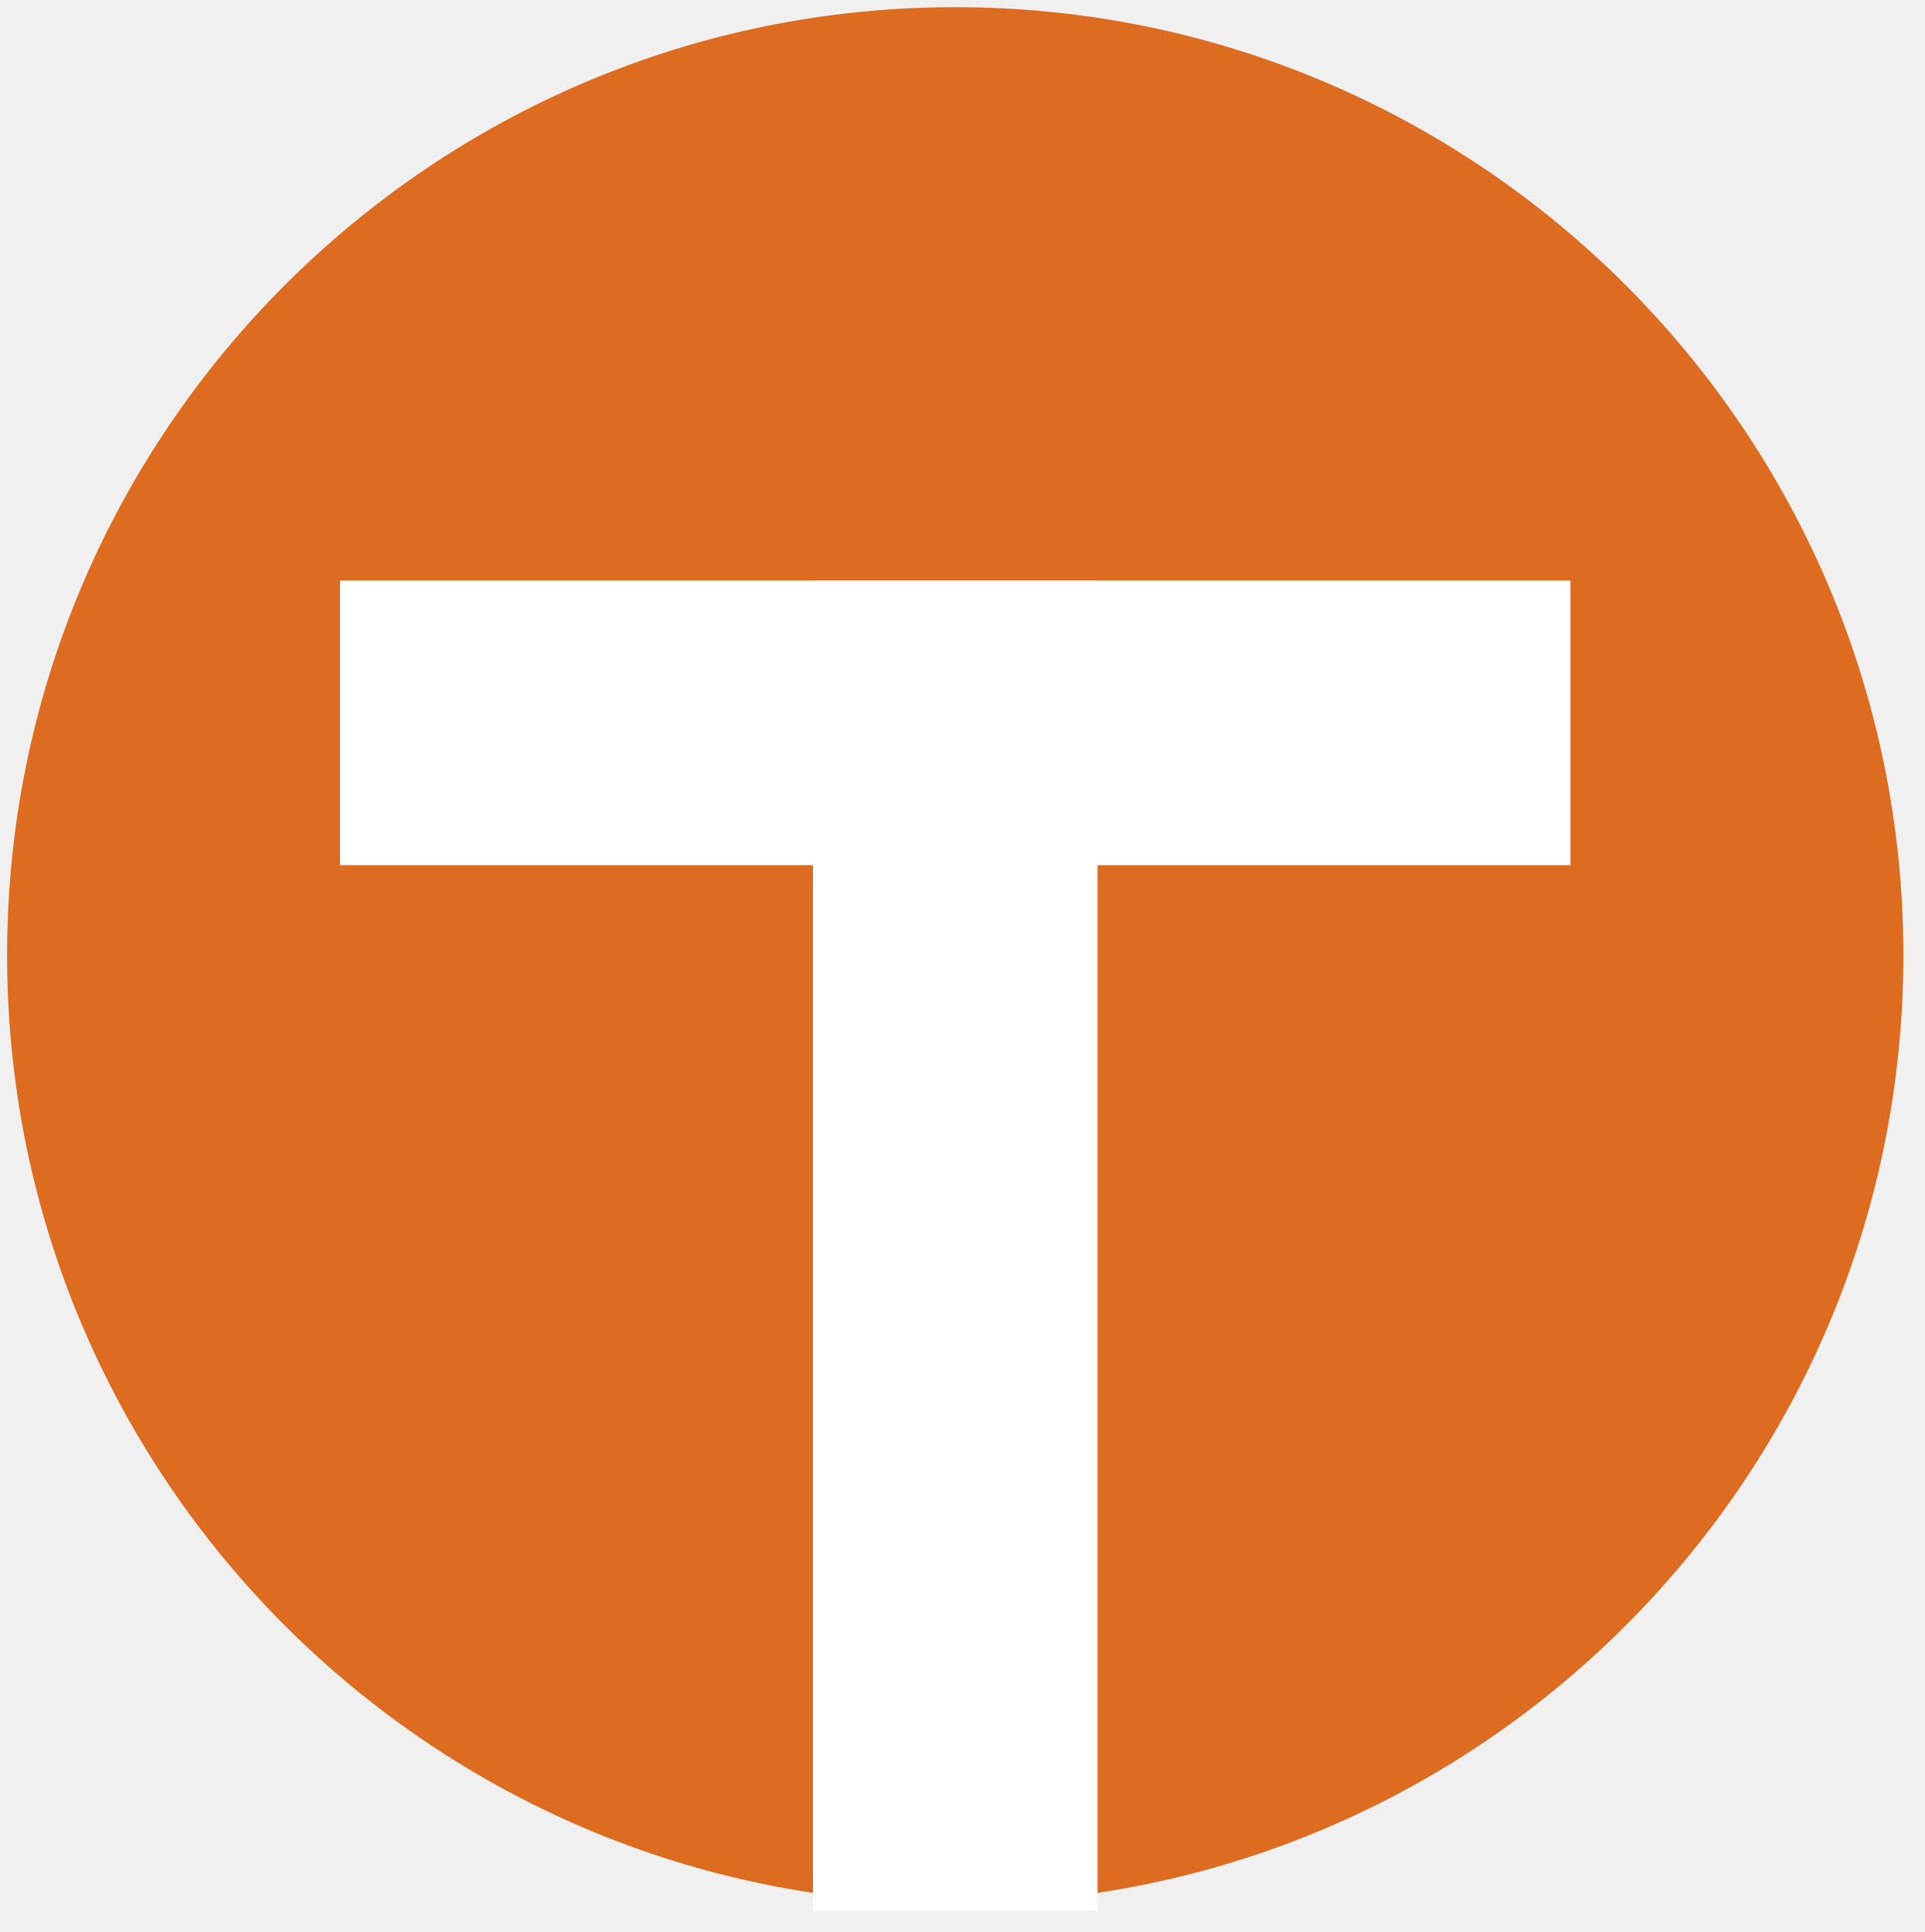
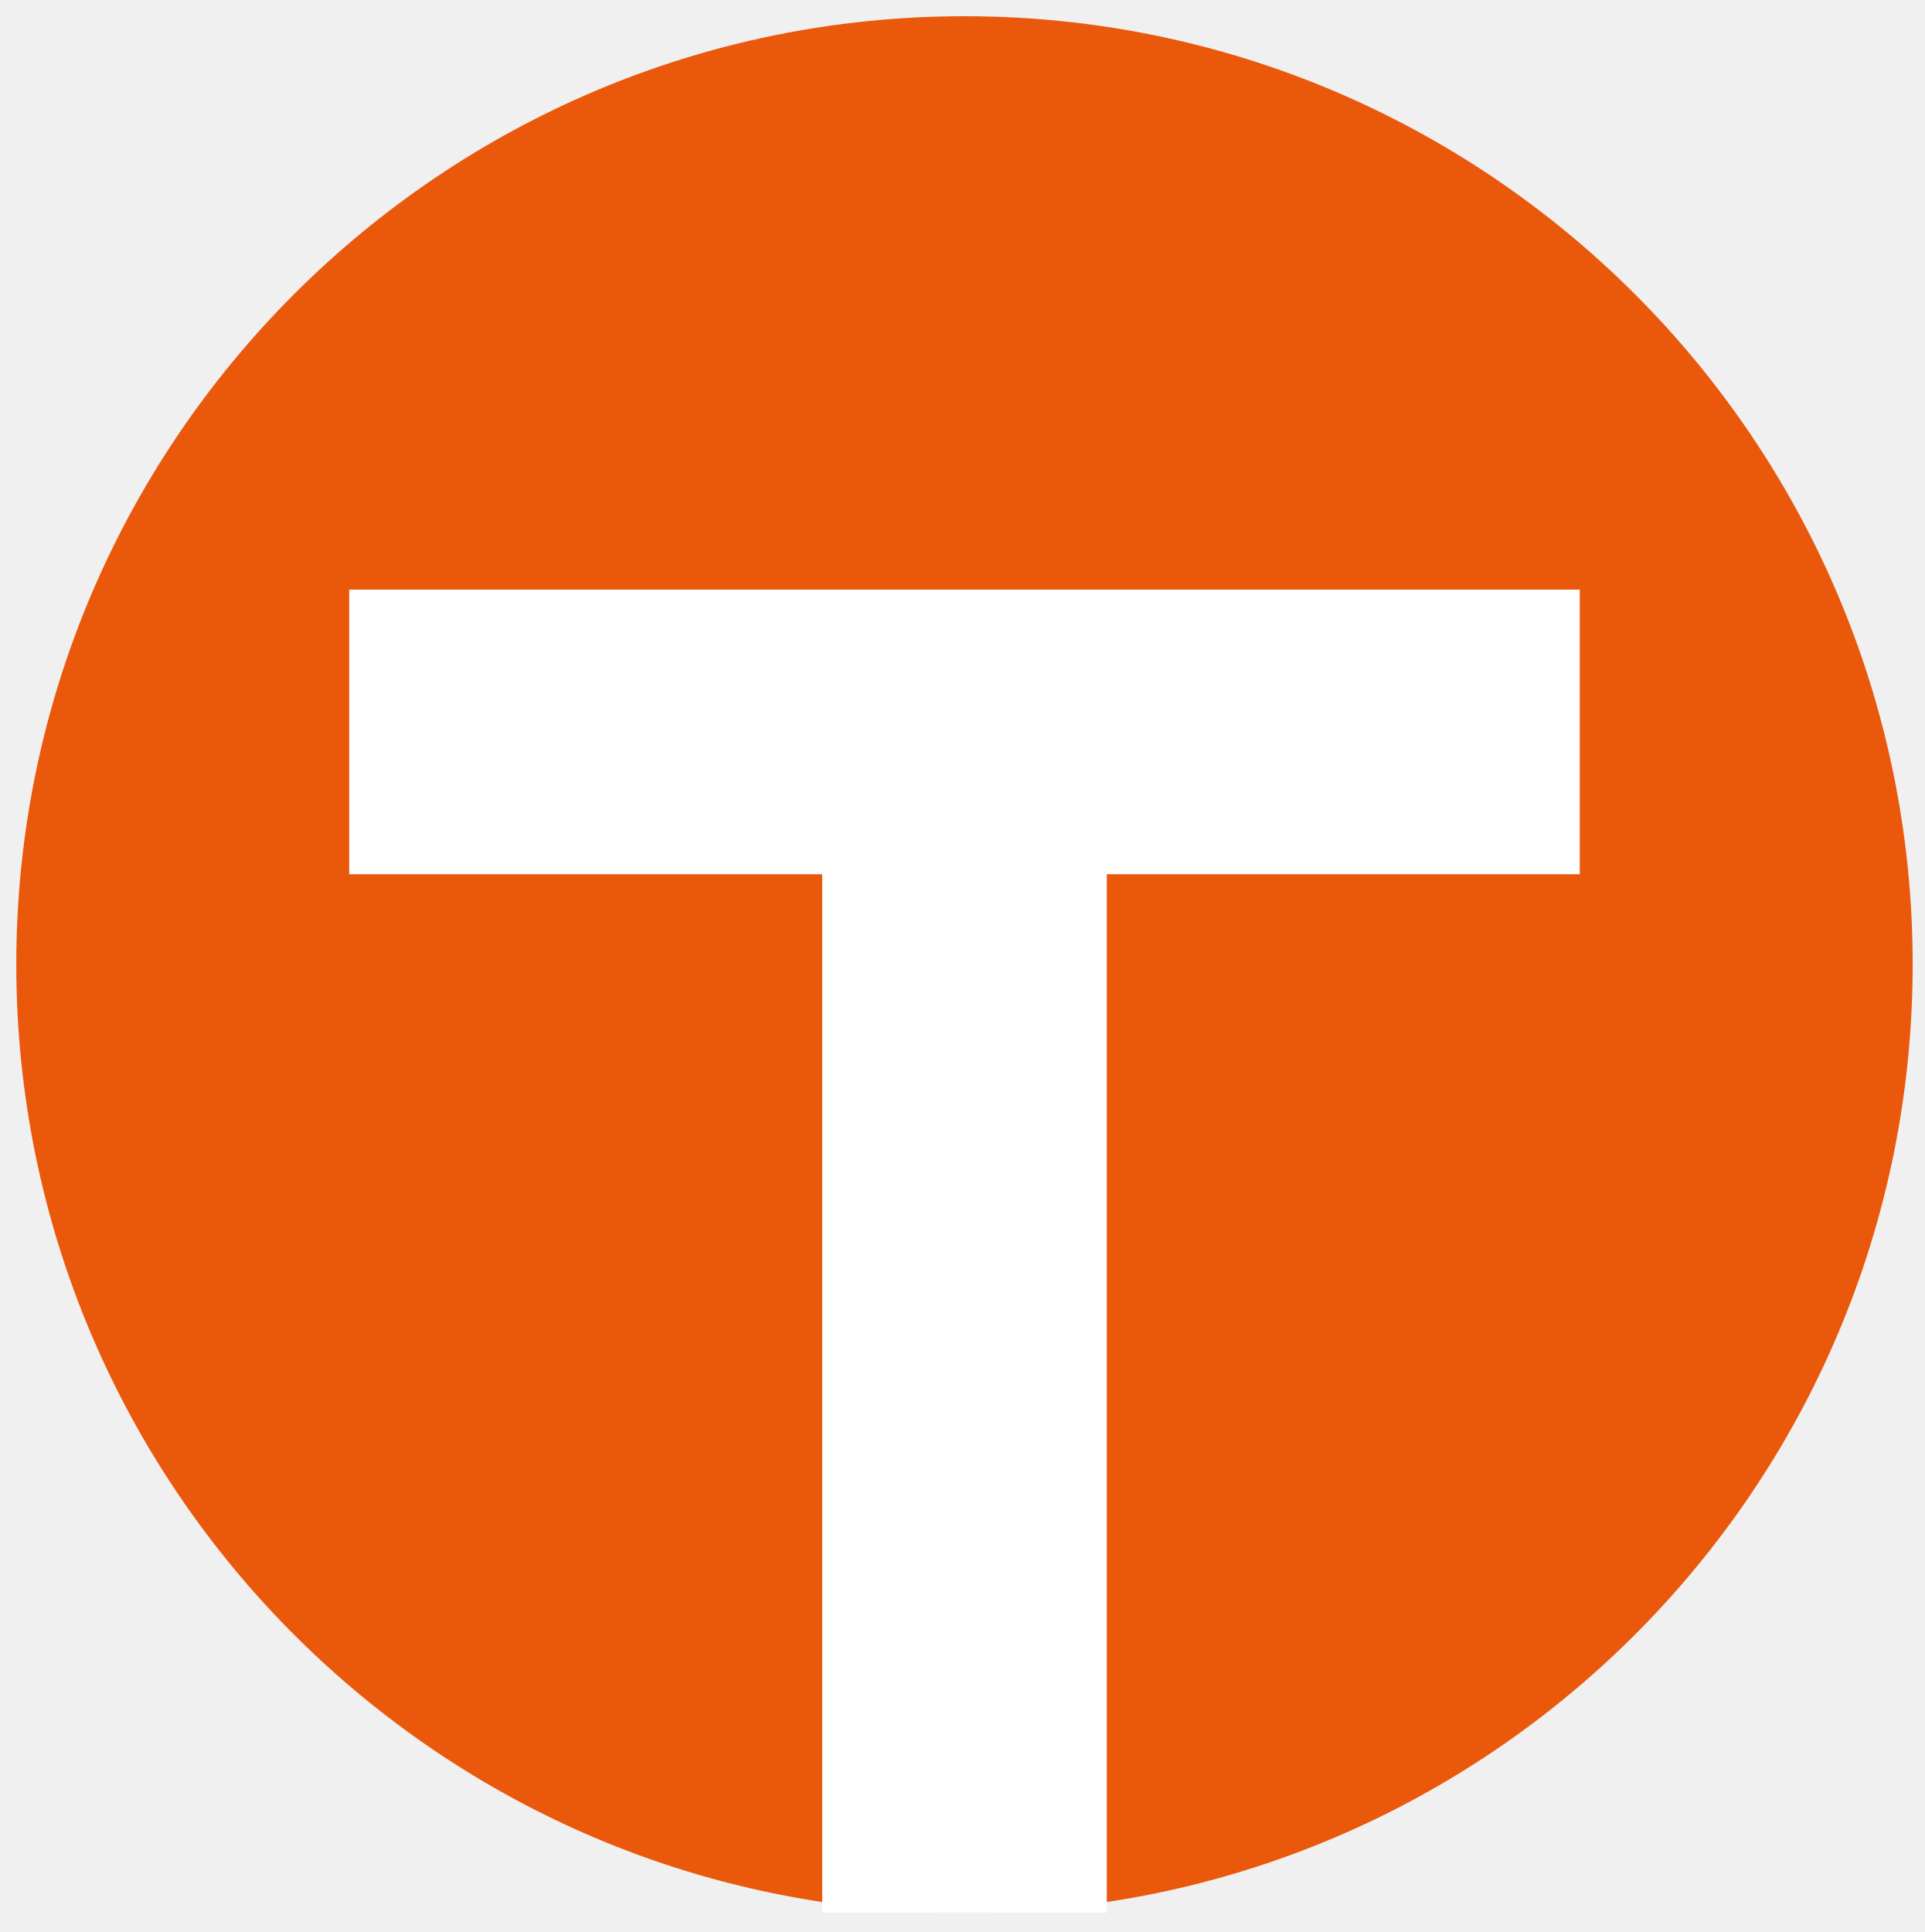
- <svg xmlns="http://www.w3.org/2000/svg" xmlns:xlink="http://www.w3.org/1999/xlink" version="1.1" preserveAspectRatio="xMidYMid meet" viewBox="230.293 96.279 270.531 271.531" width="266.53" height="267.53">
+ <svg xmlns="http://www.w3.org/2000/svg" xmlns:xlink="http://www.w3.org/1999/xlink" width="270.531" height="271.531" preserveAspectRatio="xMidYMid meet">
  <defs>
-     <path d="M497.82 230.54C497.82 304.1 438.11 363.81 364.56 363.81C291.01 363.81 231.29 304.1 231.29 230.54C231.29 156.99 291.01 97.28 364.56 97.28C438.11 97.28 497.82 156.99 497.82 230.54Z" id="i1IYEbLIXN" />
-     <path d="M344.56 177.87L384.56 177.87L384.56 364.81L344.56 364.81L344.56 177.87Z" id="eXrnj3m7" />
-     <path d="M451.03 177.87L451.03 217.87L278.08 217.87L278.08 177.87L451.03 177.87Z" id="bBDnkOUKd" />
+     <path d="m497.82,230.54c0,73.56 -59.71,133.27 -133.26,133.27c-73.55,0 -133.27,-59.71 -133.27,-133.27c0,-73.55 59.72,-133.26 133.27,-133.26c73.55,0 133.26,59.71 133.26,133.26z" id="i1IYEbLIXN" />
+     <path d="m344.56,177.87l40,0l0,186.94l-40,0l0,-186.94z" id="eXrnj3m7" />
+     <path d="m451.03,177.87l0,40l-172.95,0l0,-40l172.95,0z" id="bBDnkOUKd" />
  </defs>
-   <g>
-     <g>
-       <use xlink:href="#i1IYEbLIXN" opacity="1" fill="#dd6b20" fill-opacity="1" />
-     </g>
-     <g>
-       <use xlink:href="#eXrnj3m7" opacity="1" fill="#ffffff" fill-opacity="1" />
-     </g>
-     <g>
-       <use xlink:href="#bBDnkOUKd" opacity="1" fill="#ffffff" fill-opacity="1" />
+   <g class="layer">
+     <g id="svg_1">
+       <g id="svg_2">
+         <use fill="#ea580c" id="svg_3" x="-229" xlink:href="#i1IYEbLIXN" y="-95" />
+       </g>
+       <g id="svg_4">
+         <use fill="#ffffff" id="svg_5" transform="matrix(1 0 0 0.994651 0 0.443295)" x="-229" xlink:href="#eXrnj3m7" y="-95" />
+       </g>
+       <g id="svg_6" transform="matrix(1 0 0 1 0 0)">
+         <use fill="#ffffff" id="svg_7" x="-229" xlink:href="#bBDnkOUKd" y="-95" />
+       </g>
    </g>
  </g>
</svg>
